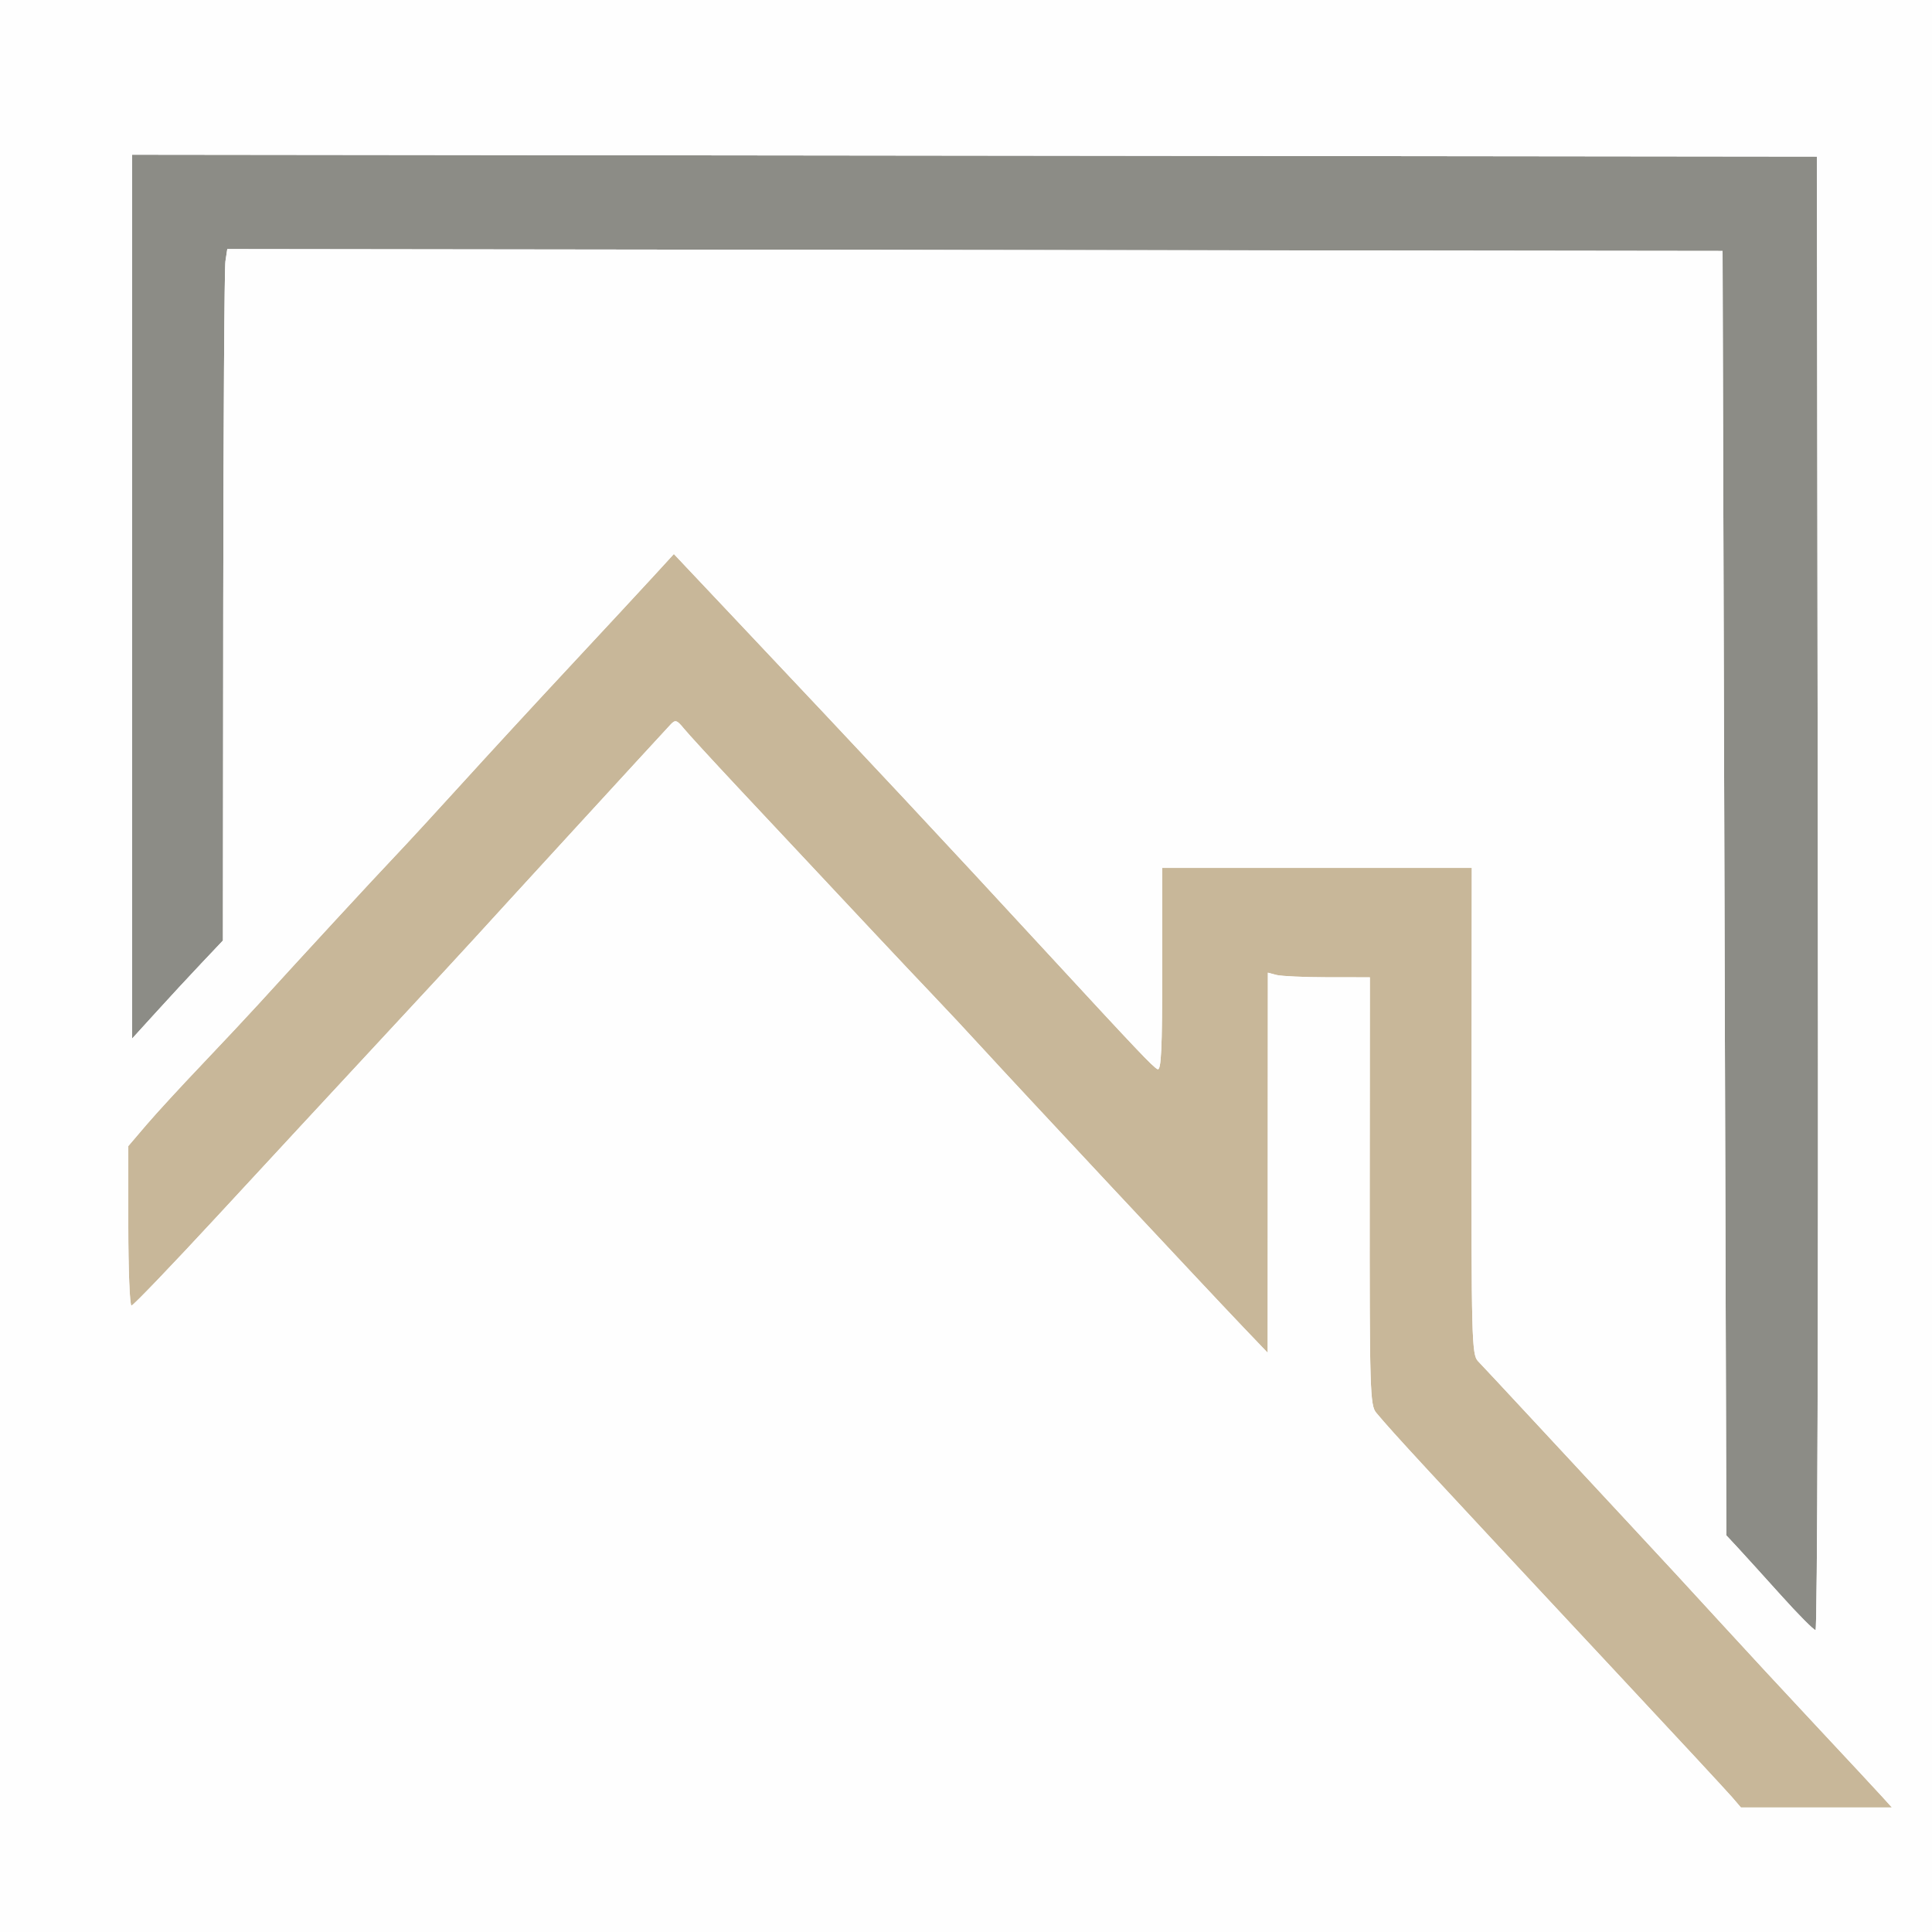
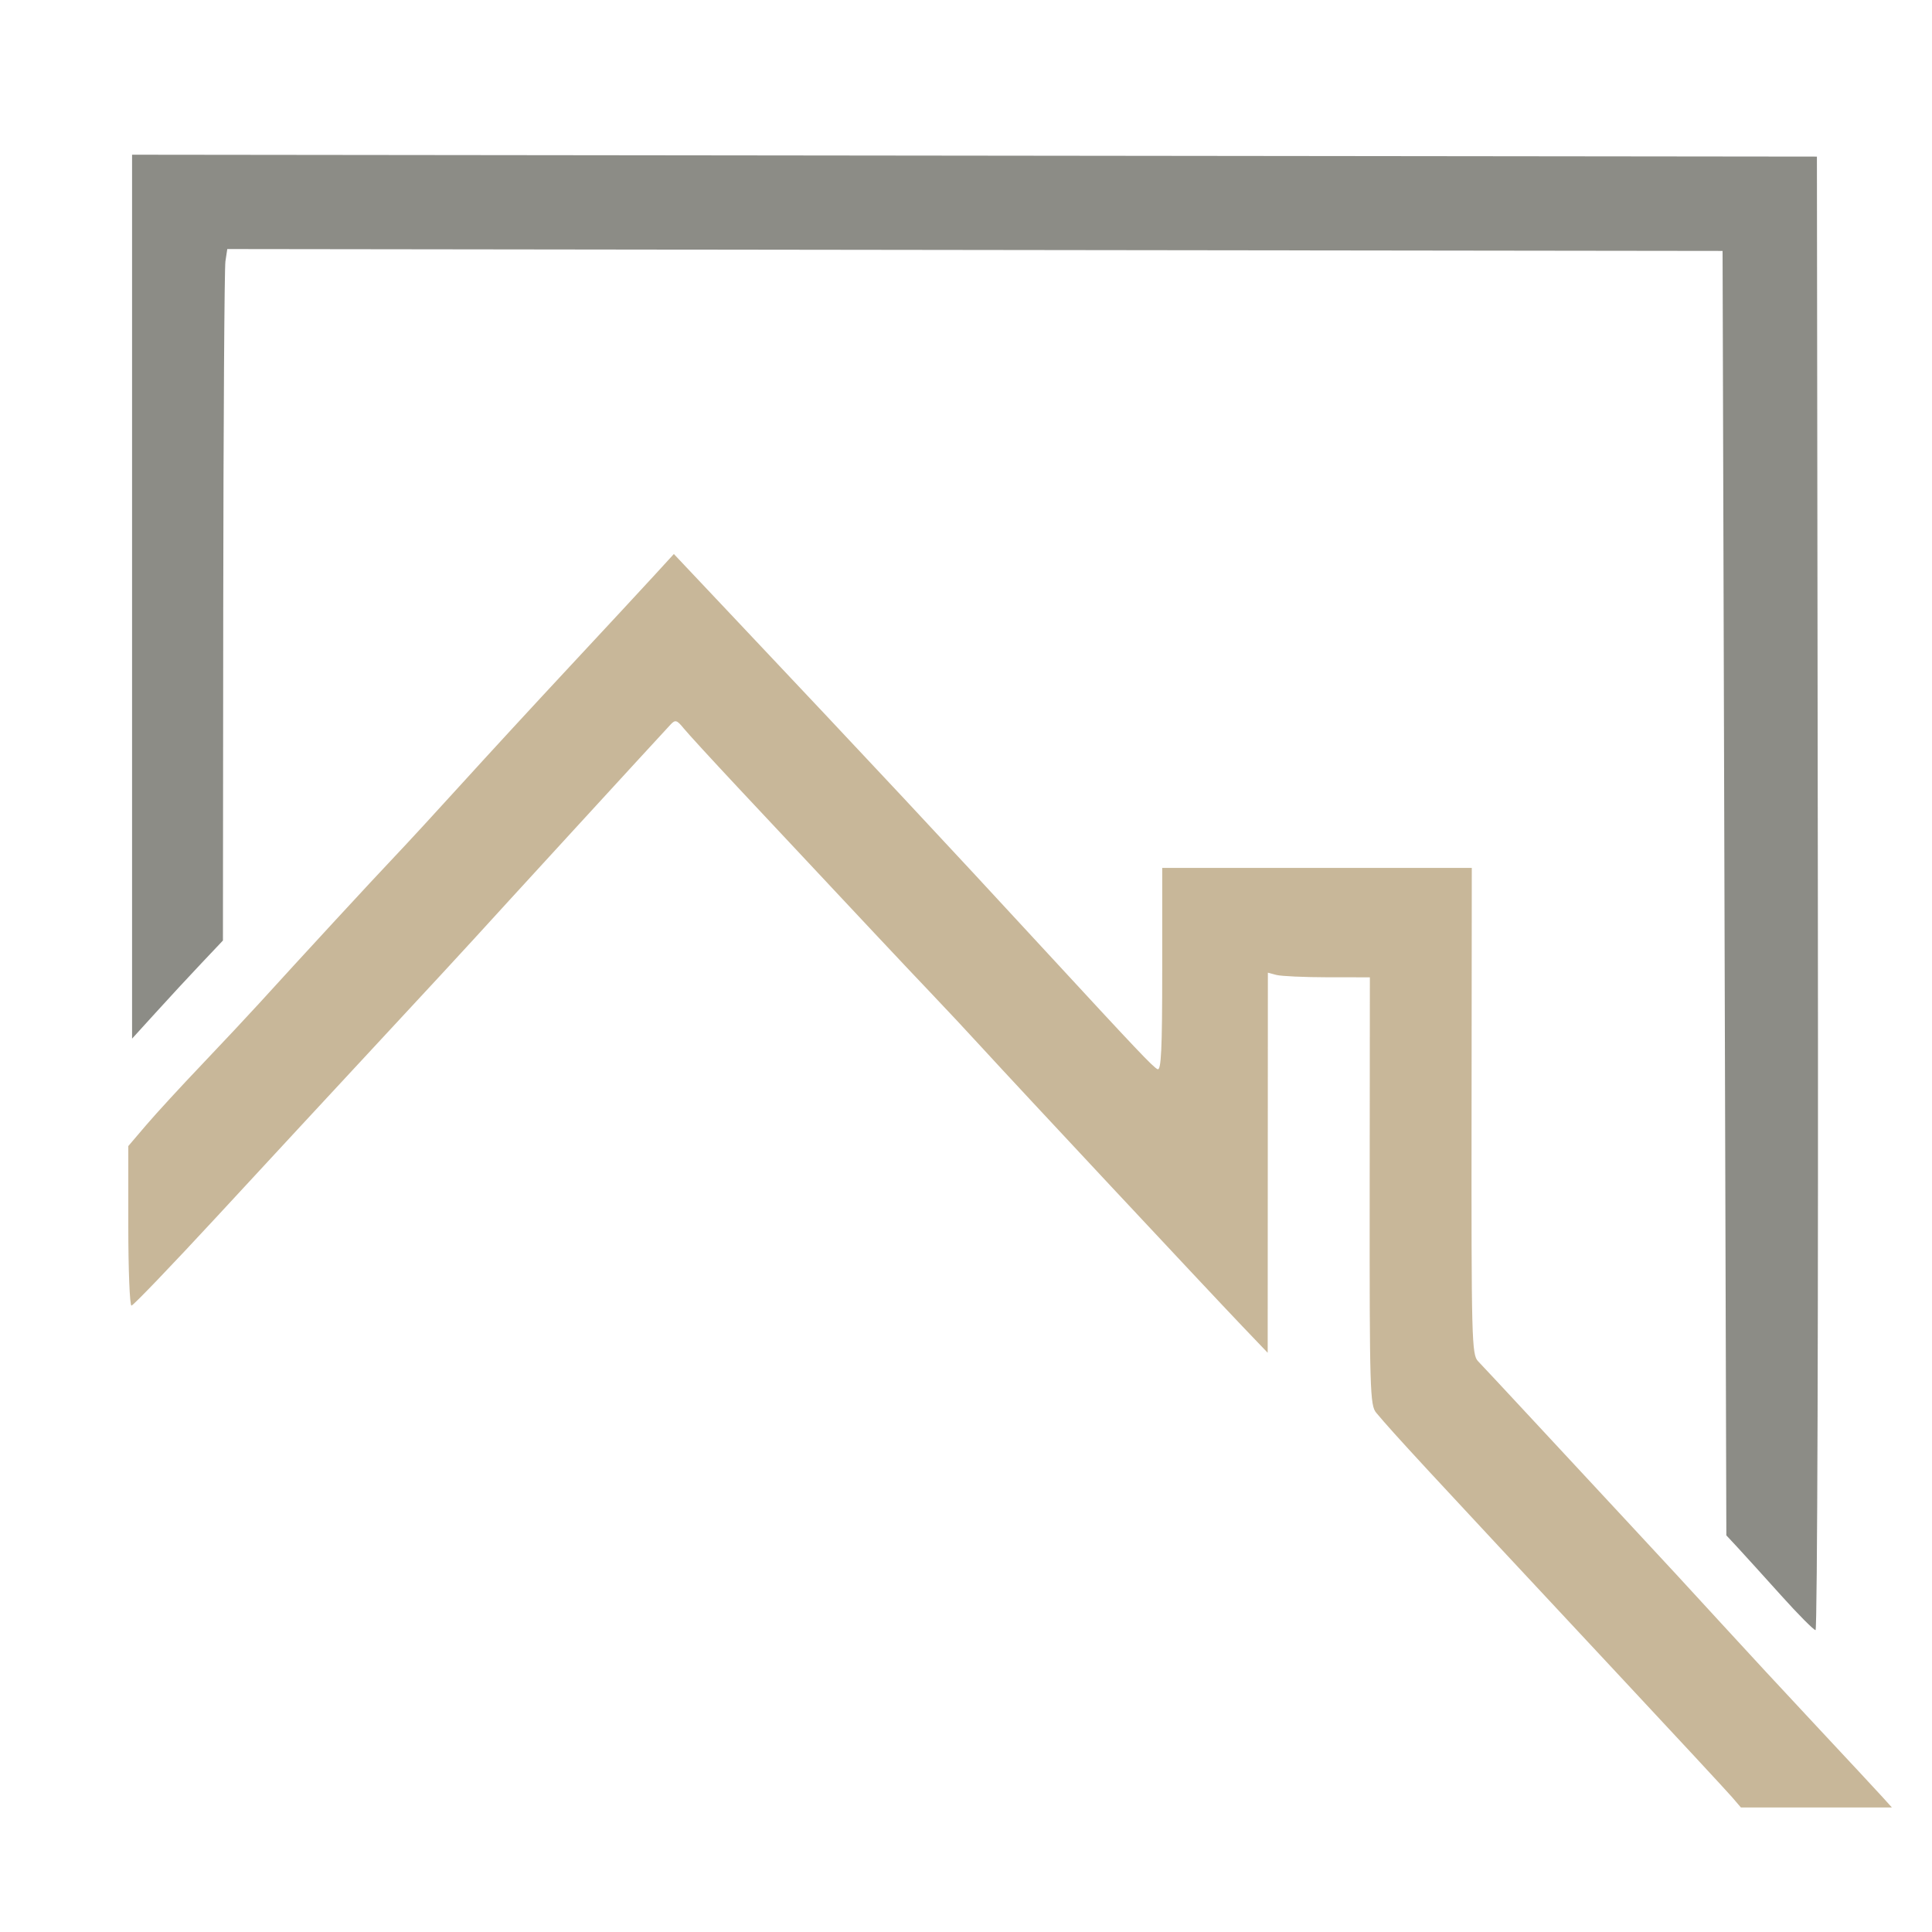
<svg xmlns="http://www.w3.org/2000/svg" width="512" height="512" viewBox="0 0 512 512">
  <g>
    <path d="M 481.75 236.75 C481.89,345.67 481.62,432.00 481.14,432.00 C480.67,432.00 476.53,427.84 471.96,422.75 C467.38,417.66 462.25,412.01 460.57,410.19 L 457.50 406.89 L 456.50 66.50 L 60.23 66.00 L 59.74 69.25 C59.47,71.04 59.21,112.27 59.16,160.87 L 59.08 249.25 L 53.29 255.37 C50.10,258.74 44.68,264.59 41.25,268.38 L 35.00 275.25 L 35.00 41.00 L 258.25 41.25 L 481.50 41.50 Z" fill="rgb(140,140,134)" />
    <path d="M 498.89 476.25 L 501.37 479.00 L 461.36 479.00 L 459.00 476.25 C457.70,474.74 443.82,459.77 428.15,443.00 C376.59,387.77 369.52,380.13 364.71,374.39 C363.06,372.42 362.94,368.41 362.98,315.64 L 363.03 259.00 L 351.76 258.99 C345.57,258.98 339.49,258.70 338.25,258.37 L 336.00 257.77 L 335.95 358.50 L 329.22 351.46 C320.31,342.13 269.36,287.62 260.60,278.04 C256.81,273.89 250.49,267.12 246.55,263.00 C240.03,256.16 230.77,246.30 195.35,208.47 C188.68,201.34 182.29,194.38 181.17,193.00 C179.37,190.79 178.96,190.68 177.72,192.00 C174.85,195.06 129.38,244.65 125.91,248.50 C123.93,250.70 112.68,262.87 100.90,275.54 C89.13,288.21 69.64,309.25 57.59,322.29 C45.53,335.33 35.30,346.00 34.84,346.00 C34.38,346.00 34.00,336.49 34.00,324.86 L 34.00 303.72 L 38.75 298.15 C41.36,295.09 48.02,287.85 53.55,282.05 C59.07,276.25 65.84,269.02 68.59,266.00 C80.07,253.38 98.82,233.06 104.58,227.00 C107.97,223.43 116.06,214.65 122.54,207.50 C129.03,200.35 141.88,186.40 151.11,176.50 C160.34,166.60 170.29,155.87 173.23,152.66 L 178.58 146.82 L 193.04 162.14 C232.47,203.91 248.84,221.43 278.00,253.04 C301.18,278.16 305.53,282.75 306.75,283.34 C307.73,283.81 308.00,278.20 308.00,256.97 L 308.00 230.00 L 390.04 230.00 L 389.98 294.46 C389.92,355.12 390.02,359.02 391.71,360.75 C392.69,361.76 398.67,368.17 405.00,374.99 C411.33,381.82 423.02,394.40 431.00,402.97 C438.98,411.53 450.22,423.70 455.98,430.02 C461.75,436.33 473.20,448.70 481.44,457.50 C489.67,466.30 497.52,474.74 498.89,476.25 Z" fill="rgb(200,183,153)" />
-     <path d="M 0.00 256.00 L 0.00 0.00 L 256.00 0.00 L 512.00 0.00 L 512.00 256.00 L 512.00 512.00 L 256.00 512.00 L 0.00 512.00 L 0.00 256.00 ZM 498.89 476.25 C497.52,474.74 489.67,466.30 481.44,457.50 C473.20,448.70 461.75,436.33 455.98,430.02 C450.22,423.70 438.98,411.53 431.00,402.97 C423.02,394.40 411.33,381.82 405.00,374.99 C398.67,368.17 392.69,361.76 391.71,360.75 C390.02,359.02 389.92,355.12 389.98,294.46 L 390.04 230.00 L 349.02 230.00 L 308.00 230.00 L 308.00 256.97 C308.00,278.20 307.73,283.81 306.75,283.34 C305.53,282.75 301.18,278.16 278.00,253.04 C248.84,221.43 232.47,203.91 193.04,162.14 L 178.58 146.82 L 173.23 152.66 C170.29,155.87 160.34,166.60 151.11,176.50 C141.88,186.40 129.03,200.35 122.54,207.50 C116.06,214.65 107.97,223.43 104.58,227.00 C98.82,233.06 80.07,253.38 68.59,266.00 C65.84,269.02 59.07,276.25 53.55,282.05 C48.02,287.85 41.36,295.09 38.75,298.15 L 34.00 303.72 L 34.00 324.86 C34.00,336.49 34.38,346.00 34.84,346.00 C35.30,346.00 45.53,335.33 57.59,322.29 C69.64,309.25 89.13,288.21 100.90,275.54 C112.68,262.87 123.93,250.70 125.91,248.50 C129.38,244.65 174.85,195.06 177.72,192.00 C178.96,190.68 179.37,190.79 181.17,193.00 C182.29,194.38 188.68,201.34 195.35,208.47 C230.77,246.30 240.03,256.16 246.55,263.00 C250.49,267.12 256.81,273.89 260.60,278.04 C269.36,287.62 320.31,342.13 329.22,351.46 L 335.95 358.50 L 335.97 308.13 L 336.00 257.77 L 338.25 258.37 C339.49,258.70 345.57,258.98 351.76,258.99 L 363.03 259.00 L 362.98 315.64 C362.94,368.41 363.06,372.42 364.71,374.39 C369.52,380.13 376.59,387.77 428.15,443.00 C443.82,459.77 457.70,474.74 459.00,476.25 L 461.36 479.00 L 481.37 479.00 L 501.37 479.00 L 498.89 476.25 ZM 481.75 236.75 L 481.50 41.50 L 258.25 41.25 L 35.00 41.00 L 35.00 158.12 L 35.00 275.25 L 41.25 268.38 C44.68,264.59 50.10,258.74 53.29,255.37 L 59.08 249.25 L 59.16 160.87 C59.21,112.27 59.47,71.04 59.74,69.25 L 60.23 66.00 L 258.36 66.25 L 456.50 66.50 L 457.00 236.69 L 457.50 406.89 L 460.57 410.19 C462.25,412.01 467.38,417.66 471.96,422.75 C476.53,427.84 480.67,432.00 481.14,432.00 C481.62,432.00 481.89,345.67 481.75,236.75 Z" fill="rgb(254,254,254)" />
+     <path style="fill:transparent" d="M 0.00 256.00 L 0.00 0.00 L 256.00 0.00 L 512.00 0.00 L 512.00 256.00 L 512.00 512.00 L 256.00 512.00 L 0.00 512.00 L 0.00 256.00 ZM 498.89 476.25 C497.52,474.74 489.67,466.30 481.44,457.50 C473.20,448.70 461.75,436.33 455.98,430.02 C450.22,423.70 438.98,411.53 431.00,402.97 C423.02,394.40 411.33,381.82 405.00,374.99 C398.67,368.17 392.69,361.76 391.71,360.75 C390.02,359.02 389.92,355.12 389.98,294.46 L 390.04 230.00 L 349.02 230.00 L 308.00 230.00 L 308.00 256.97 C308.00,278.20 307.73,283.81 306.75,283.34 C305.53,282.75 301.18,278.16 278.00,253.04 C248.84,221.43 232.47,203.91 193.04,162.14 L 178.58 146.82 L 173.23 152.66 C170.29,155.87 160.34,166.60 151.11,176.50 C141.88,186.40 129.03,200.35 122.54,207.50 C116.06,214.65 107.97,223.43 104.58,227.00 C98.82,233.06 80.07,253.38 68.59,266.00 C65.84,269.02 59.07,276.25 53.55,282.05 C48.02,287.85 41.36,295.09 38.75,298.15 L 34.00 303.72 L 34.00 324.86 C34.00,336.49 34.38,346.00 34.84,346.00 C35.30,346.00 45.53,335.33 57.59,322.29 C69.64,309.25 89.13,288.21 100.90,275.54 C112.68,262.87 123.93,250.70 125.91,248.50 C129.38,244.65 174.85,195.06 177.72,192.00 C178.96,190.68 179.37,190.79 181.17,193.00 C182.29,194.38 188.68,201.34 195.35,208.47 C230.77,246.30 240.03,256.16 246.55,263.00 C250.49,267.12 256.81,273.89 260.60,278.04 C269.36,287.62 320.31,342.13 329.22,351.46 L 335.95 358.50 L 335.97 308.13 L 336.00 257.77 L 338.25 258.37 C339.49,258.70 345.57,258.98 351.76,258.99 L 363.03 259.00 L 362.98 315.64 C362.94,368.41 363.06,372.42 364.71,374.39 C369.52,380.13 376.59,387.77 428.15,443.00 C443.82,459.77 457.70,474.74 459.00,476.25 L 461.36 479.00 L 481.37 479.00 L 501.37 479.00 L 498.89 476.25 ZM 481.75 236.75 L 481.50 41.50 L 258.25 41.25 L 35.00 41.00 L 35.00 158.12 L 35.00 275.25 L 41.25 268.38 C44.68,264.59 50.10,258.74 53.29,255.37 L 59.08 249.25 L 59.16 160.87 C59.21,112.27 59.47,71.04 59.74,69.25 L 60.23 66.00 L 258.36 66.25 L 456.50 66.50 L 457.00 236.69 L 457.50 406.89 L 460.57 410.19 C462.25,412.01 467.38,417.66 471.96,422.75 C476.53,427.84 480.67,432.00 481.14,432.00 C481.62,432.00 481.89,345.67 481.75,236.75 Z" fill="rgb(254,254,254)" />
  </g>
</svg>
